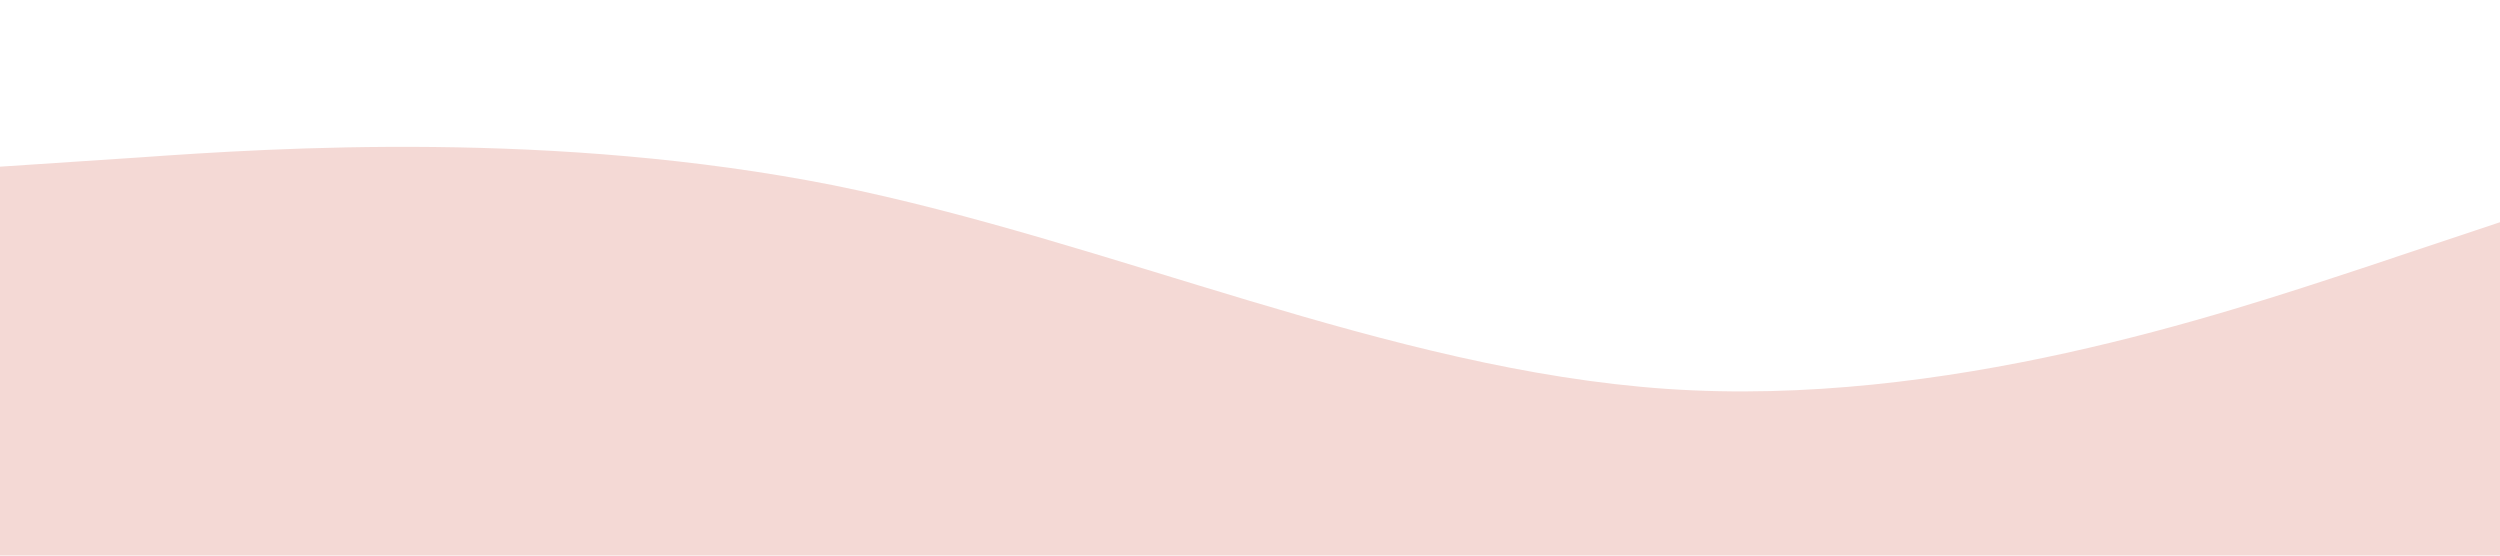
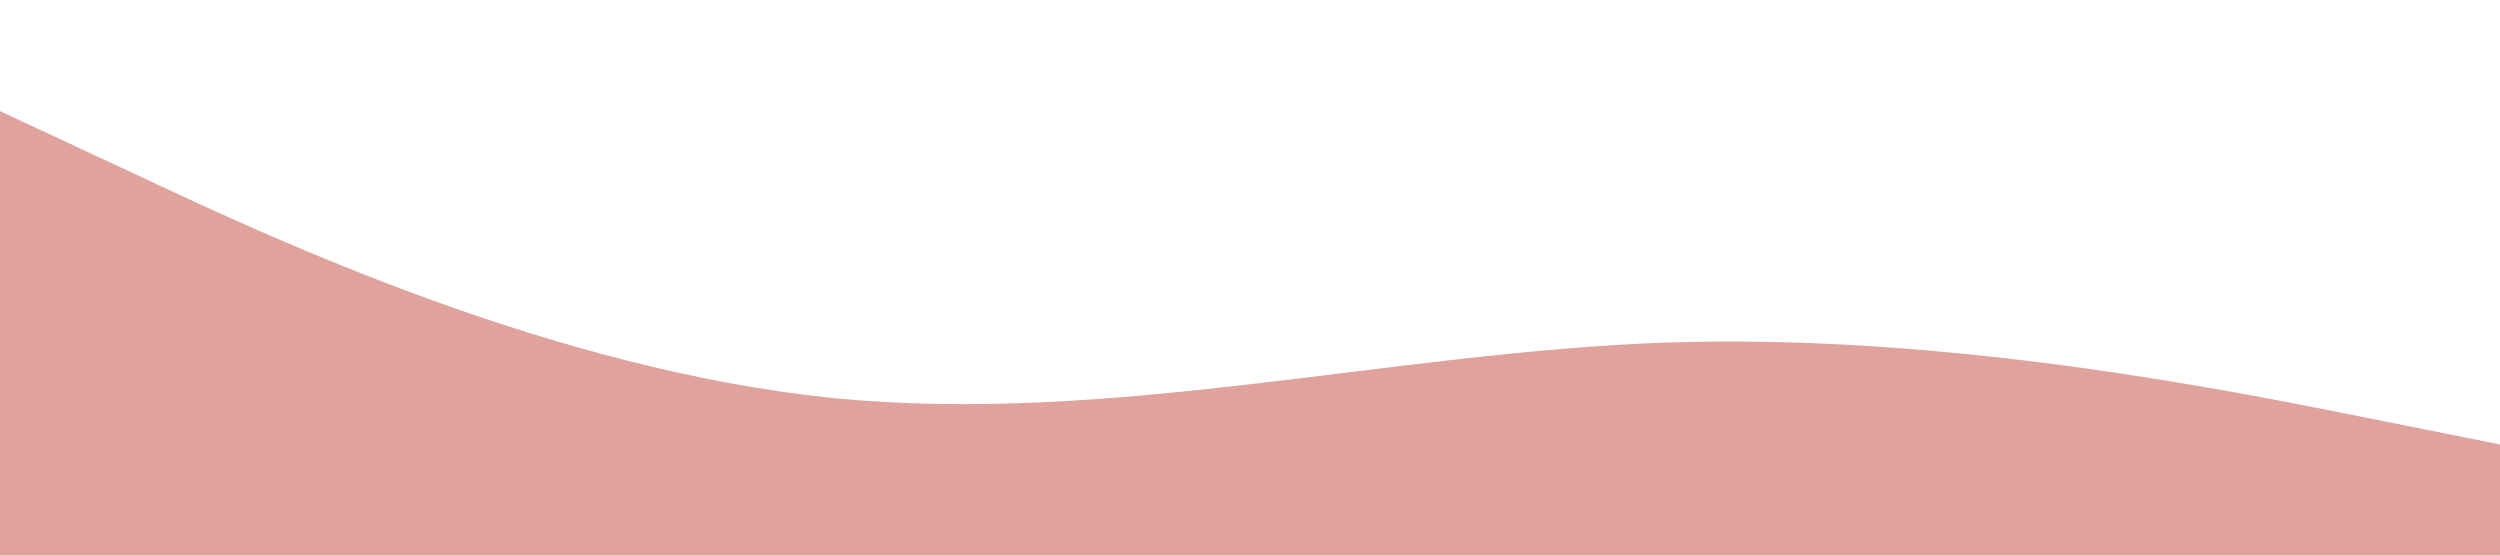
<svg xmlns="http://www.w3.org/2000/svg" viewBox="0 0 1440 320">
-   <path fill="#F4D9D5" fill-opacity="1" d="M0,96L80,90.7C160,85,320,75,480,106.7C640,139,800,213,960,224C1120,235,1280,181,1360,154.7L1440,128L1440,320L1360,320C1280,320,1120,320,960,320C800,320,640,320,480,320C320,320,160,320,80,320L0,320Z" />
+   <path fill="#C0463B" fill-opacity="0.5" d="M0,64L80,101.3C160,139,320,213,480,229.3C640,245,800,203,960,197.3C1120,192,1280,224,1360,240L1440,256L1440,320L1360,320C1280,320,1120,320,960,320C800,320,640,320,480,320C320,320,160,320,80,320L0,320Z" />
</svg>
